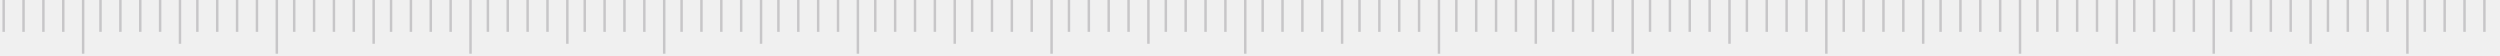
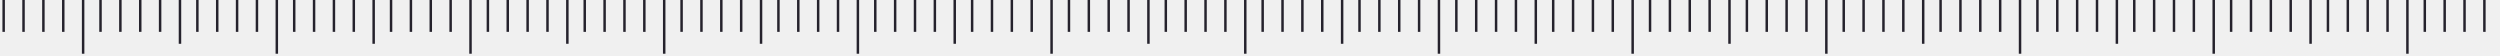
<svg xmlns="http://www.w3.org/2000/svg" id="eVAklsM5aKI1" viewBox="0 0 1256 28" shape-rendering="geometricPrecision" text-rendering="geometricPrecision">
  <g transform="matrix(1.247567 0 0 1-154.7294 0)" clip-path="url(#eVAklsM5aKI165)">
    <g>
-       <line x1="0.5" y1="0" x2="0.5" y2="27" fill="none" stroke="#25222c" stroke-opacity="0.2" />
-       <line x1="8.5" y1="0" x2="8.5" y2="16" fill="none" stroke="#25222c" stroke-opacity="0.2" />
-       <line x1="16.5" y1="0" x2="16.5" y2="16" fill="none" stroke="#25222c" stroke-opacity="0.2" />
-       <line x1="24.5" y1="0" x2="24.5" y2="16" fill="none" stroke="#25222c" stroke-opacity="0.2" />
-       <line x1="32.5" y1="0" x2="32.5" y2="16" fill="none" stroke="#25222c" stroke-opacity="0.2" />
-       <line x1="40.5" y1="0" x2="40.5" y2="22" fill="none" stroke="#25222c" stroke-opacity="0.2" />
-       <line x1="0" y1="-0.5" x2="27" y2="-0.5" transform="matrix(0 1 1 0 80 0)" fill="none" stroke="#25222c" stroke-opacity="0.2" />
-       <line x1="0" y1="-0.5" x2="16" y2="-0.5" transform="matrix(0 1 1 0 72 0)" fill="none" stroke="#25222c" stroke-opacity="0.2" />
-       <line x1="0" y1="-0.5" x2="16" y2="-0.5" transform="matrix(0 1 1 0 64 0)" fill="none" stroke="#25222c" stroke-opacity="0.2" />
-       <line x1="0" y1="-0.5" x2="16" y2="-0.5" transform="matrix(0 1 1 0 56 0)" fill="none" stroke="#25222c" stroke-opacity="0.2" />
-       <line x1="0" y1="-0.5" x2="16" y2="-0.5" transform="matrix(0 1 1 0 48 0)" fill="none" stroke="#25222c" stroke-opacity="0.2" />
-       <line x1="86.5" y1="0" x2="86.5" y2="16" fill="none" stroke="#25222c" stroke-opacity="0.2" />
-       <line x1="94.5" y1="0" x2="94.5" y2="16" fill="none" stroke="#25222c" stroke-opacity="0.2" />
-       <line x1="102.5" y1="0" x2="102.5" y2="16" fill="none" stroke="#25222c" stroke-opacity="0.2" />
-       <line x1="110.5" y1="0" x2="110.5" y2="16" fill="none" stroke="#25222c" stroke-opacity="0.2" />
-       <line x1="118.5" y1="0" x2="118.5" y2="22" fill="none" stroke="#25222c" stroke-opacity="0.2" />
-       <line x1="0" y1="-0.5" x2="27" y2="-0.5" transform="matrix(0 1 1 0 158 0)" fill="none" stroke="#25222c" stroke-opacity="0.2" />
-       <line x1="0" y1="-0.5" x2="16" y2="-0.5" transform="matrix(0 1 1 0 150 0)" fill="none" stroke="#25222c" stroke-opacity="0.2" />
-       <line x1="0" y1="-0.5" x2="16" y2="-0.5" transform="matrix(0 1 1 0 142 0)" fill="none" stroke="#25222c" stroke-opacity="0.2" />
-       <line x1="0" y1="-0.5" x2="16" y2="-0.5" transform="matrix(0 1 1 0 134 0)" fill="none" stroke="#25222c" stroke-opacity="0.2" />
-       <line x1="0" y1="-0.5" x2="16" y2="-0.5" transform="matrix(0 1 1 0 126 0)" fill="none" stroke="#25222c" stroke-opacity="0.2" />
-       <line x1="164.5" y1="0" x2="164.5" y2="16" fill="none" stroke="#25222c" stroke-opacity="0.2" />
-       <line x1="172.5" y1="0" x2="172.5" y2="16" fill="none" stroke="#25222c" stroke-opacity="0.2" />
-       <line x1="180.5" y1="0" x2="180.5" y2="16" fill="none" stroke="#25222c" stroke-opacity="0.2" />
-       <line x1="188.5" y1="0" x2="188.5" y2="16" fill="none" stroke="#25222c" stroke-opacity="0.2" />
-       <line x1="196.5" y1="0" x2="196.5" y2="22" fill="none" stroke="#25222c" stroke-opacity="0.2" />
-       <line x1="0" y1="-0.5" x2="27" y2="-0.5" transform="matrix(0 1 1 0 236 0)" fill="none" stroke="#25222c" stroke-opacity="0.2" />
-       <line x1="0" y1="-0.5" x2="16" y2="-0.5" transform="matrix(0 1 1 0 228 0)" fill="none" stroke="#25222c" stroke-opacity="0.2" />
-       <line x1="0" y1="-0.5" x2="16" y2="-0.5" transform="matrix(0 1 1 0 220 0)" fill="none" stroke="#25222c" stroke-opacity="0.2" />
-       <line x1="0" y1="-0.5" x2="16" y2="-0.5" transform="matrix(0 1 1 0 212 0)" fill="none" stroke="#25222c" stroke-opacity="0.2" />
-       <line x1="0" y1="-0.5" x2="16" y2="-0.5" transform="matrix(0 1 1 0 204 0)" fill="none" stroke="#25222c" stroke-opacity="0.2" />
-       <line x1="242.5" y1="0" x2="242.5" y2="16" fill="none" stroke="#25222c" stroke-opacity="0.2" />
-       <line x1="250.5" y1="0" x2="250.5" y2="16" fill="none" stroke="#25222c" stroke-opacity="0.2" />
-       <line x1="258.5" y1="0" x2="258.5" y2="16" fill="none" stroke="#25222c" stroke-opacity="0.2" />
-       <line x1="266.5" y1="0" x2="266.5" y2="16" fill="none" stroke="#25222c" stroke-opacity="0.2" />
-       <line x1="274.5" y1="0" x2="274.5" y2="22" fill="none" stroke="#25222c" stroke-opacity="0.2" />
-       <line x1="0" y1="-0.5" x2="27" y2="-0.5" transform="matrix(0 1 1 0 314 0)" fill="none" stroke="#25222c" stroke-opacity="0.2" />
-       <line x1="0" y1="-0.5" x2="16" y2="-0.5" transform="matrix(0 1 1 0 306 0)" fill="none" stroke="#25222c" stroke-opacity="0.2" />
-       <line x1="0" y1="-0.5" x2="16" y2="-0.5" transform="matrix(0 1 1 0 298 0)" fill="none" stroke="#25222c" stroke-opacity="0.2" />
-       <line x1="0" y1="-0.5" x2="16" y2="-0.5" transform="matrix(0 1 1 0 290 0)" fill="none" stroke="#25222c" stroke-opacity="0.2" />
-       <line x1="0" y1="-0.5" x2="16" y2="-0.5" transform="matrix(0 1 1 0 282 0)" fill="none" stroke="#25222c" stroke-opacity="0.2" />
-       <line x1="320.5" y1="0" x2="320.5" y2="16" fill="none" stroke="#25222c" stroke-opacity="0.2" />
-       <line x1="328.5" y1="0" x2="328.5" y2="16" fill="none" stroke="#25222c" stroke-opacity="0.2" />
-       <line x1="336.5" y1="0" x2="336.5" y2="16" fill="none" stroke="#25222c" stroke-opacity="0.2" />
-       <line x1="344.5" y1="0" x2="344.5" y2="16" fill="none" stroke="#25222c" stroke-opacity="0.2" />
-       <line x1="352.5" y1="0" x2="352.5" y2="22" fill="none" stroke="#25222c" stroke-opacity="0.2" />
-       <line x1="0" y1="-0.5" x2="27" y2="-0.5" transform="matrix(0 1 1 0 392 0)" fill="none" stroke="#25222c" stroke-opacity="0.2" />
-       <line x1="0" y1="-0.5" x2="16" y2="-0.5" transform="matrix(0 1 1 0 384 0)" fill="none" stroke="#25222c" stroke-opacity="0.2" />
-       <line x1="0" y1="-0.5" x2="16" y2="-0.5" transform="matrix(0 1 1 0 376 0)" fill="none" stroke="#25222c" stroke-opacity="0.2" />
-       <line x1="0" y1="-0.5" x2="16" y2="-0.5" transform="matrix(0 1 1 0 368 0)" fill="none" stroke="#25222c" stroke-opacity="0.2" />
-       <line x1="0" y1="-0.5" x2="16" y2="-0.5" transform="matrix(0 1 1 0 360 0)" fill="none" stroke="#25222c" stroke-opacity="0.2" />
-       <line x1="398.5" y1="0" x2="398.5" y2="16" fill="none" stroke="#25222c" stroke-opacity="0.2" />
-       <line x1="406.5" y1="0" x2="406.5" y2="16" fill="none" stroke="#25222c" stroke-opacity="0.2" />
-       <line x1="414.5" y1="0" x2="414.5" y2="16" fill="none" stroke="#25222c" stroke-opacity="0.2" />
-       <line x1="422.5" y1="0" x2="422.5" y2="16" fill="none" stroke="#25222c" stroke-opacity="0.2" />
-       <line x1="430.5" y1="0" x2="430.5" y2="22" fill="none" stroke="#25222c" stroke-opacity="0.2" />
-       <line x1="0" y1="-0.5" x2="27" y2="-0.5" transform="matrix(0 1 1 0 470 0)" fill="none" stroke="#25222c" stroke-opacity="0.2" />
-       <line x1="0" y1="-0.5" x2="16" y2="-0.5" transform="matrix(0 1 1 0 462 0)" fill="none" stroke="#25222c" stroke-opacity="0.2" />
-       <line x1="0" y1="-0.5" x2="16" y2="-0.5" transform="matrix(0 1 1 0 454 0)" fill="none" stroke="#25222c" stroke-opacity="0.2" />
-       <line x1="0" y1="-0.5" x2="16" y2="-0.5" transform="matrix(0 1 1 0 446 0)" fill="none" stroke="#25222c" stroke-opacity="0.2" />
-       <line x1="0" y1="-0.5" x2="16" y2="-0.5" transform="matrix(0 1 1 0 438 0)" fill="none" stroke="#25222c" stroke-opacity="0.2" />
-       <line x1="476.5" y1="0" x2="476.5" y2="16" fill="none" stroke="#25222c" stroke-opacity="0.2" />
-       <line x1="484.5" y1="0" x2="484.5" y2="16" fill="none" stroke="#25222c" stroke-opacity="0.2" />
-       <line x1="492.5" y1="0" x2="492.5" y2="16" fill="none" stroke="#25222c" stroke-opacity="0.2" />
-       <line x1="500.5" y1="0" x2="500.5" y2="16" fill="none" stroke="#25222c" stroke-opacity="0.2" />
-       <line x1="508.5" y1="0" x2="508.5" y2="22" fill="none" stroke="#25222c" stroke-opacity="0.2" />
-       <line x1="0" y1="-0.5" x2="27" y2="-0.5" transform="matrix(0 1 1 0 548 0)" fill="none" stroke="#25222c" stroke-opacity="0.2" />
-       <line x1="0" y1="-0.5" x2="16" y2="-0.5" transform="matrix(0 1 1 0 540 0)" fill="none" stroke="#25222c" stroke-opacity="0.2" />
-       <line x1="0" y1="-0.5" x2="16" y2="-0.5" transform="matrix(0 1 1 0 532 0)" fill="none" stroke="#25222c" stroke-opacity="0.2" />
-       <line x1="0" y1="-0.5" x2="16" y2="-0.5" transform="matrix(0 1 1 0 524 0)" fill="none" stroke="#25222c" stroke-opacity="0.2" />
-       <line x1="0" y1="-0.5" x2="16" y2="-0.5" transform="matrix(0 1 1 0 516 0)" fill="none" stroke="#25222c" stroke-opacity="0.2" />
-       <line x1="554.5" y1="0" x2="554.5" y2="16" fill="none" stroke="#25222c" stroke-opacity="0.2" />
-       <line x1="562.5" y1="0" x2="562.5" y2="16" fill="none" stroke="#25222c" stroke-opacity="0.2" />
-       <line x1="570.5" y1="0" x2="570.5" y2="16" fill="none" stroke="#25222c" stroke-opacity="0.2" />
-       <line x1="578.5" y1="0" x2="578.5" y2="16" fill="none" stroke="#25222c" stroke-opacity="0.2" />
-       <line x1="586.5" y1="0" x2="586.5" y2="22" fill="none" stroke="#25222c" stroke-opacity="0.2" />
-       <line x1="0" y1="-0.5" x2="27" y2="-0.5" transform="matrix(0 1 1 0 626 0)" fill="none" stroke="#25222c" stroke-opacity="0.2" />
-       <line x1="0" y1="-0.5" x2="16" y2="-0.5" transform="matrix(0 1 1 0 618 0)" fill="none" stroke="#25222c" stroke-opacity="0.2" />
-       <line x1="0" y1="-0.5" x2="16" y2="-0.5" transform="matrix(0 1 1 0 610 0)" fill="none" stroke="#25222c" stroke-opacity="0.2" />
-       <line x1="0" y1="-0.5" x2="16" y2="-0.5" transform="matrix(0 1 1 0 602 0)" fill="none" stroke="#25222c" stroke-opacity="0.2" />
-       <line x1="0" y1="-0.5" x2="16" y2="-0.5" transform="matrix(0 1 1 0 594 0)" fill="none" stroke="#25222c" stroke-opacity="0.2" />
-       <line x1="632.5" y1="0" x2="632.5" y2="16" fill="none" stroke="#25222c" stroke-opacity="0.2" />
-       <line x1="640.5" y1="0" x2="640.5" y2="16" fill="none" stroke="#25222c" stroke-opacity="0.2" />
-       <line x1="648.5" y1="0" x2="648.5" y2="16" fill="none" stroke="#25222c" stroke-opacity="0.2" />
-       <line x1="656.5" y1="0" x2="656.5" y2="16" fill="none" stroke="#25222c" stroke-opacity="0.2" />
-       <line x1="664.5" y1="0" x2="664.5" y2="22" fill="none" stroke="#25222c" stroke-opacity="0.2" />
-       <line x1="0" y1="-0.5" x2="27" y2="-0.5" transform="matrix(0 1 1 0 704 0)" fill="none" stroke="#25222c" stroke-opacity="0.2" />
-       <line x1="0" y1="-0.5" x2="16" y2="-0.5" transform="matrix(0 1 1 0 696 0)" fill="none" stroke="#25222c" stroke-opacity="0.2" />
-       <line x1="0" y1="-0.5" x2="16" y2="-0.5" transform="matrix(0 1 1 0 688 0)" fill="none" stroke="#25222c" stroke-opacity="0.2" />
-       <line x1="0" y1="-0.5" x2="16" y2="-0.5" transform="matrix(0 1 1 0 680 0)" fill="none" stroke="#25222c" stroke-opacity="0.2" />
-       <line x1="0" y1="-0.5" x2="16" y2="-0.5" transform="matrix(0 1 1 0 672 0)" fill="none" stroke="#25222c" stroke-opacity="0.2" />
-       <line x1="710.5" y1="0" x2="710.5" y2="16" fill="none" stroke="#25222c" stroke-opacity="0.2" />
-       <line x1="718.5" y1="0" x2="718.5" y2="16" fill="none" stroke="#25222c" stroke-opacity="0.2" />
-       <line x1="726.5" y1="0" x2="726.5" y2="16" fill="none" stroke="#25222c" stroke-opacity="0.2" />
-       <line x1="734.5" y1="0" x2="734.5" y2="16" fill="none" stroke="#25222c" stroke-opacity="0.2" />
-       <line x1="742.5" y1="0" x2="742.5" y2="22" fill="none" stroke="#25222c" stroke-opacity="0.2" />
-       <line x1="0" y1="-0.5" x2="27" y2="-0.5" transform="matrix(0 1 1 0 782 0)" fill="none" stroke="#25222c" stroke-opacity="0.2" />
-       <line x1="0" y1="-0.5" x2="16" y2="-0.5" transform="matrix(0 1 1 0 774 0)" fill="none" stroke="#25222c" stroke-opacity="0.2" />
-       <line x1="0" y1="-0.5" x2="16" y2="-0.5" transform="matrix(0 1 1 0 766 0)" fill="none" stroke="#25222c" stroke-opacity="0.2" />
-       <line x1="0" y1="-0.5" x2="16" y2="-0.5" transform="matrix(0 1 1 0 758 0)" fill="none" stroke="#25222c" stroke-opacity="0.2" />
-       <line x1="0" y1="-0.5" x2="16" y2="-0.5" transform="matrix(0 1 1 0 750 0)" fill="none" stroke="#25222c" stroke-opacity="0.2" />
-       <line x1="788.5" y1="0" x2="788.5" y2="16" fill="none" stroke="#25222c" stroke-opacity="0.2" />
-       <line x1="796.5" y1="0" x2="796.5" y2="16" fill="none" stroke="#25222c" stroke-opacity="0.2" />
-       <line x1="804.5" y1="0" x2="804.5" y2="16" fill="none" stroke="#25222c" stroke-opacity="0.2" />
-       <line x1="812.5" y1="0" x2="812.5" y2="16" fill="none" stroke="#25222c" stroke-opacity="0.2" />
-       <line x1="820.5" y1="0" x2="820.5" y2="22" fill="none" stroke="#25222c" stroke-opacity="0.2" />
-       <line x1="0" y1="-0.5" x2="27" y2="-0.5" transform="matrix(0 1 1 0 860 0)" fill="none" stroke="#25222c" stroke-opacity="0.2" />
-       <line x1="0" y1="-0.5" x2="16" y2="-0.5" transform="matrix(0 1 1 0 852 0)" fill="none" stroke="#25222c" stroke-opacity="0.2" />
-       <line x1="0" y1="-0.5" x2="16" y2="-0.5" transform="matrix(0 1 1 0 844 0)" fill="none" stroke="#25222c" stroke-opacity="0.2" />
-       <line x1="0" y1="-0.5" x2="16" y2="-0.5" transform="matrix(0 1 1 0 836 0)" fill="none" stroke="#25222c" stroke-opacity="0.2" />
-       <line x1="0" y1="-0.5" x2="16" y2="-0.5" transform="matrix(0 1 1 0 828 0)" fill="none" stroke="#25222c" stroke-opacity="0.2" />
-       <line x1="866.5" y1="0" x2="866.5" y2="16" fill="none" stroke="#25222c" stroke-opacity="0.2" />
-       <line x1="874.5" y1="0" x2="874.5" y2="16" fill="none" stroke="#25222c" stroke-opacity="0.2" />
-       <line x1="882.5" y1="0" x2="882.5" y2="16" fill="none" stroke="#25222c" stroke-opacity="0.2" />
-       <line x1="890.5" y1="0" x2="890.5" y2="16" fill="none" stroke="#25222c" stroke-opacity="0.2" />
-       <line x1="898.5" y1="0" x2="898.5" y2="22" fill="none" stroke="#25222c" stroke-opacity="0.2" />
-       <line x1="0" y1="-0.5" x2="27" y2="-0.5" transform="matrix(0 1 1 0 938 0)" fill="none" stroke="#25222c" stroke-opacity="0.2" />
-       <line x1="0" y1="-0.5" x2="16" y2="-0.5" transform="matrix(0 1 1 0 930 0)" fill="none" stroke="#25222c" stroke-opacity="0.2" />
-       <line x1="0" y1="-0.5" x2="16" y2="-0.5" transform="matrix(0 1 1 0 922 0)" fill="none" stroke="#25222c" stroke-opacity="0.2" />
-       <line x1="0" y1="-0.5" x2="16" y2="-0.5" transform="matrix(0 1 1 0 914 0)" fill="none" stroke="#25222c" stroke-opacity="0.2" />
-       <line x1="0" y1="-0.5" x2="16" y2="-0.5" transform="matrix(0 1 1 0 906 0)" fill="none" stroke="#25222c" stroke-opacity="0.2" />
-       <line x1="944.5" y1="0" x2="944.5" y2="16" fill="none" stroke="#25222c" stroke-opacity="0.2" />
-       <line x1="952.5" y1="0" x2="952.5" y2="16" fill="none" stroke="#25222c" stroke-opacity="0.2" />
-       <line x1="960.5" y1="0" x2="960.5" y2="16" fill="none" stroke="#25222c" stroke-opacity="0.2" />
-       <line x1="968.5" y1="0" x2="968.5" y2="16" fill="none" stroke="#25222c" stroke-opacity="0.2" />
-       <line x1="976.5" y1="0" x2="976.5" y2="22" fill="none" stroke="#25222c" stroke-opacity="0.2" />
-       <line x1="0" y1="-0.5" x2="27" y2="-0.5" transform="matrix(0 1 1 0 1016 0)" fill="none" stroke="#25222c" stroke-opacity="0.2" />
-       <line x1="0" y1="-0.5" x2="16" y2="-0.5" transform="matrix(0 1 1 0 1008 0)" fill="none" stroke="#25222c" stroke-opacity="0.2" />
-       <line x1="0" y1="-0.5" x2="16" y2="-0.5" transform="matrix(0 1 1 0 1000 0)" fill="none" stroke="#25222c" stroke-opacity="0.2" />
-       <line x1="0" y1="-0.5" x2="16" y2="-0.5" transform="matrix(0 1 1 0 992 0)" fill="none" stroke="#25222c" stroke-opacity="0.2" />
-       <line x1="0" y1="-0.5" x2="16" y2="-0.5" transform="matrix(0 1 1 0 984 0)" fill="none" stroke="#25222c" stroke-opacity="0.2" />
-       <line x1="1022.5" y1="0" x2="1022.5" y2="16" fill="none" stroke="#25222c" stroke-opacity="0.2" />
-       <line x1="1030.5" y1="0" x2="1030.5" y2="16" fill="none" stroke="#25222c" stroke-opacity="0.2" />
-       <line x1="1038.5" y1="0" x2="1038.5" y2="16" fill="none" stroke="#25222c" stroke-opacity="0.2" />
-       <line x1="1046.5" y1="0" x2="1046.5" y2="16" fill="none" stroke="#25222c" stroke-opacity="0.2" />
-       <line x1="1054.5" y1="0" x2="1054.5" y2="22" fill="none" stroke="#25222c" stroke-opacity="0.2" />
-       <line x1="0" y1="-0.5" x2="27" y2="-0.5" transform="matrix(0 1 1 0 1094 0)" fill="none" stroke="#25222c" stroke-opacity="0.2" />
-       <line x1="0" y1="-0.5" x2="16" y2="-0.5" transform="matrix(0 1 1 0 1086 0)" fill="none" stroke="#25222c" stroke-opacity="0.2" />
-       <line x1="0" y1="-0.5" x2="16" y2="-0.5" transform="matrix(0 1 1 0 1078 0)" fill="none" stroke="#25222c" stroke-opacity="0.2" />
-       <line x1="0" y1="-0.5" x2="16" y2="-0.5" transform="matrix(0 1 1 0 1070 0)" fill="none" stroke="#25222c" stroke-opacity="0.2" />
-       <line x1="0" y1="-0.5" x2="16" y2="-0.5" transform="matrix(0 1 1 0 1062 0)" fill="none" stroke="#25222c" stroke-opacity="0.2" />
-       <line x1="1100.5" y1="0" x2="1100.5" y2="16" fill="none" stroke="#25222c" stroke-opacity="0.2" />
-       <line x1="1108.5" y1="0" x2="1108.5" y2="16" fill="none" stroke="#25222c" stroke-opacity="0.2" />
-       <line x1="1116.5" y1="0" x2="1116.5" y2="16" fill="none" stroke="#25222c" stroke-opacity="0.2" />
-       <line x1="1124.5" y1="0" x2="1124.5" y2="16" fill="none" stroke="#25222c" stroke-opacity="0.2" />
-       <line x1="1132.5" y1="0" x2="1132.5" y2="22" fill="none" stroke="#25222c" stroke-opacity="0.2" />
-       <line x1="0" y1="-0.5" x2="27" y2="-0.5" transform="matrix(0 1 1 0 1172 0)" fill="none" stroke="#25222c" stroke-opacity="0.2" />
-       <line x1="0" y1="-0.5" x2="16" y2="-0.5" transform="matrix(0 1 1 0 1164 0)" fill="none" stroke="#25222c" stroke-opacity="0.2" />
-       <line x1="0" y1="-0.5" x2="16" y2="-0.5" transform="matrix(0 1 1 0 1156 0)" fill="none" stroke="#25222c" stroke-opacity="0.2" />
-       <line x1="0" y1="-0.5" x2="16" y2="-0.5" transform="matrix(0 1 1 0 1148 0)" fill="none" stroke="#25222c" stroke-opacity="0.2" />
-       <line x1="0" y1="-0.5" x2="16" y2="-0.5" transform="matrix(0 1 1 0 1140 0)" fill="none" stroke="#25222c" stroke-opacity="0.2" />
-       <line x1="1178.5" y1="0" x2="1178.5" y2="16" fill="none" stroke="#25222c" stroke-opacity="0.2" />
-       <line x1="1186.5" y1="0" x2="1186.5" y2="16" fill="none" stroke="#25222c" stroke-opacity="0.2" />
-       <line x1="1194.5" y1="0" x2="1194.5" y2="16" fill="none" stroke="#25222c" stroke-opacity="0.2" />
-       <line x1="1202.5" y1="0" x2="1202.5" y2="16" fill="none" stroke="#25222c" stroke-opacity="0.2" />
-       <line x1="1210.5" y1="0" x2="1210.5" y2="22" fill="none" stroke="#25222c" stroke-opacity="0.2" />
-       <line x1="0" y1="-0.5" x2="27" y2="-0.5" transform="matrix(0 1 1 0 1250 0)" fill="none" stroke="#25222c" stroke-opacity="0.2" />
-       <line x1="0" y1="-0.5" x2="16" y2="-0.5" transform="matrix(0 1 1 0 1242 0)" fill="none" stroke="#25222c" stroke-opacity="0.2" />
-       <line x1="0" y1="-0.5" x2="16" y2="-0.5" transform="matrix(0 1 1 0 1234 0)" fill="none" stroke="#25222c" stroke-opacity="0.2" />
-       <line x1="0" y1="-0.5" x2="16" y2="-0.5" transform="matrix(0 1 1 0 1226 0)" fill="none" stroke="#25222c" stroke-opacity="0.2" />
-       <line x1="0" y1="-0.5" x2="16" y2="-0.5" transform="matrix(0 1 1 0 1218 0)" fill="none" stroke="#25222c" stroke-opacity="0.2" />
+       <line x1="0.5" y1="0" x2="0.5" y2="27" fill="none" stroke="#25222c" strokeOpacity="0.2" />
+       <line x1="8.5" y1="0" x2="8.5" y2="16" fill="none" stroke="#25222c" strokeOpacity="0.2" />
+       <line x1="16.5" y1="0" x2="16.5" y2="16" fill="none" stroke="#25222c" strokeOpacity="0.2" />
+       <line x1="24.5" y1="0" x2="24.5" y2="16" fill="none" stroke="#25222c" strokeOpacity="0.2" />
+       <line x1="32.5" y1="0" x2="32.5" y2="16" fill="none" stroke="#25222c" strokeOpacity="0.2" />
+       <line x1="40.5" y1="0" x2="40.5" y2="22" fill="none" stroke="#25222c" strokeOpacity="0.2" />
+       <line x1="0" y1="-0.5" x2="27" y2="-0.5" transform="matrix(0 1 1 0 80 0)" fill="none" stroke="#25222c" strokeOpacity="0.2" />
+       <line x1="0" y1="-0.5" x2="16" y2="-0.5" transform="matrix(0 1 1 0 72 0)" fill="none" stroke="#25222c" strokeOpacity="0.2" />
+       <line x1="0" y1="-0.5" x2="16" y2="-0.5" transform="matrix(0 1 1 0 64 0)" fill="none" stroke="#25222c" strokeOpacity="0.2" />
+       <line x1="0" y1="-0.5" x2="16" y2="-0.5" transform="matrix(0 1 1 0 56 0)" fill="none" stroke="#25222c" strokeOpacity="0.2" />
+       <line x1="0" y1="-0.5" x2="16" y2="-0.5" transform="matrix(0 1 1 0 48 0)" fill="none" stroke="#25222c" strokeOpacity="0.2" />
+       <line x1="86.5" y1="0" x2="86.5" y2="16" fill="none" stroke="#25222c" strokeOpacity="0.2" />
+       <line x1="94.5" y1="0" x2="94.5" y2="16" fill="none" stroke="#25222c" strokeOpacity="0.2" />
+       <line x1="102.5" y1="0" x2="102.5" y2="16" fill="none" stroke="#25222c" strokeOpacity="0.2" />
+       <line x1="110.5" y1="0" x2="110.5" y2="16" fill="none" stroke="#25222c" strokeOpacity="0.2" />
+       <line x1="118.5" y1="0" x2="118.5" y2="22" fill="none" stroke="#25222c" strokeOpacity="0.2" />
+       <line x1="0" y1="-0.5" x2="27" y2="-0.5" transform="matrix(0 1 1 0 158 0)" fill="none" stroke="#25222c" strokeOpacity="0.2" />
+       <line x1="0" y1="-0.5" x2="16" y2="-0.5" transform="matrix(0 1 1 0 150 0)" fill="none" stroke="#25222c" strokeOpacity="0.2" />
+       <line x1="0" y1="-0.5" x2="16" y2="-0.5" transform="matrix(0 1 1 0 142 0)" fill="none" stroke="#25222c" strokeOpacity="0.2" />
+       <line x1="0" y1="-0.5" x2="16" y2="-0.5" transform="matrix(0 1 1 0 134 0)" fill="none" stroke="#25222c" strokeOpacity="0.2" />
+       <line x1="0" y1="-0.5" x2="16" y2="-0.5" transform="matrix(0 1 1 0 126 0)" fill="none" stroke="#25222c" strokeOpacity="0.2" />
+       <line x1="164.5" y1="0" x2="164.5" y2="16" fill="none" stroke="#25222c" strokeOpacity="0.2" />
+       <line x1="172.5" y1="0" x2="172.5" y2="16" fill="none" stroke="#25222c" strokeOpacity="0.2" />
+       <line x1="180.5" y1="0" x2="180.5" y2="16" fill="none" stroke="#25222c" strokeOpacity="0.2" />
+       <line x1="188.5" y1="0" x2="188.5" y2="16" fill="none" stroke="#25222c" strokeOpacity="0.2" />
+       <line x1="196.5" y1="0" x2="196.5" y2="22" fill="none" stroke="#25222c" strokeOpacity="0.2" />
+       <line x1="0" y1="-0.5" x2="27" y2="-0.5" transform="matrix(0 1 1 0 236 0)" fill="none" stroke="#25222c" strokeOpacity="0.2" />
+       <line x1="0" y1="-0.5" x2="16" y2="-0.5" transform="matrix(0 1 1 0 228 0)" fill="none" stroke="#25222c" strokeOpacity="0.2" />
+       <line x1="0" y1="-0.5" x2="16" y2="-0.5" transform="matrix(0 1 1 0 220 0)" fill="none" stroke="#25222c" strokeOpacity="0.2" />
+       <line x1="0" y1="-0.5" x2="16" y2="-0.5" transform="matrix(0 1 1 0 212 0)" fill="none" stroke="#25222c" strokeOpacity="0.2" />
+       <line x1="0" y1="-0.5" x2="16" y2="-0.5" transform="matrix(0 1 1 0 204 0)" fill="none" stroke="#25222c" strokeOpacity="0.2" />
+       <line x1="242.5" y1="0" x2="242.5" y2="16" fill="none" stroke="#25222c" strokeOpacity="0.2" />
+       <line x1="250.5" y1="0" x2="250.5" y2="16" fill="none" stroke="#25222c" strokeOpacity="0.2" />
+       <line x1="258.5" y1="0" x2="258.5" y2="16" fill="none" stroke="#25222c" strokeOpacity="0.2" />
+       <line x1="266.5" y1="0" x2="266.5" y2="16" fill="none" stroke="#25222c" strokeOpacity="0.2" />
+       <line x1="274.5" y1="0" x2="274.5" y2="22" fill="none" stroke="#25222c" strokeOpacity="0.2" />
+       <line x1="0" y1="-0.5" x2="27" y2="-0.5" transform="matrix(0 1 1 0 314 0)" fill="none" stroke="#25222c" strokeOpacity="0.2" />
+       <line x1="0" y1="-0.5" x2="16" y2="-0.5" transform="matrix(0 1 1 0 306 0)" fill="none" stroke="#25222c" strokeOpacity="0.2" />
+       <line x1="0" y1="-0.5" x2="16" y2="-0.5" transform="matrix(0 1 1 0 298 0)" fill="none" stroke="#25222c" strokeOpacity="0.2" />
+       <line x1="0" y1="-0.5" x2="16" y2="-0.5" transform="matrix(0 1 1 0 290 0)" fill="none" stroke="#25222c" strokeOpacity="0.2" />
+       <line x1="0" y1="-0.5" x2="16" y2="-0.5" transform="matrix(0 1 1 0 282 0)" fill="none" stroke="#25222c" strokeOpacity="0.2" />
+       <line x1="320.5" y1="0" x2="320.5" y2="16" fill="none" stroke="#25222c" strokeOpacity="0.2" />
+       <line x1="328.5" y1="0" x2="328.5" y2="16" fill="none" stroke="#25222c" strokeOpacity="0.2" />
+       <line x1="336.5" y1="0" x2="336.5" y2="16" fill="none" stroke="#25222c" strokeOpacity="0.2" />
+       <line x1="344.5" y1="0" x2="344.5" y2="16" fill="none" stroke="#25222c" strokeOpacity="0.2" />
+       <line x1="352.5" y1="0" x2="352.5" y2="22" fill="none" stroke="#25222c" strokeOpacity="0.2" />
+       <line x1="0" y1="-0.5" x2="27" y2="-0.5" transform="matrix(0 1 1 0 392 0)" fill="none" stroke="#25222c" strokeOpacity="0.2" />
+       <line x1="0" y1="-0.5" x2="16" y2="-0.5" transform="matrix(0 1 1 0 384 0)" fill="none" stroke="#25222c" strokeOpacity="0.2" />
+       <line x1="0" y1="-0.5" x2="16" y2="-0.5" transform="matrix(0 1 1 0 376 0)" fill="none" stroke="#25222c" strokeOpacity="0.2" />
+       <line x1="0" y1="-0.5" x2="16" y2="-0.5" transform="matrix(0 1 1 0 368 0)" fill="none" stroke="#25222c" strokeOpacity="0.2" />
+       <line x1="0" y1="-0.5" x2="16" y2="-0.5" transform="matrix(0 1 1 0 360 0)" fill="none" stroke="#25222c" strokeOpacity="0.2" />
+       <line x1="398.5" y1="0" x2="398.5" y2="16" fill="none" stroke="#25222c" strokeOpacity="0.2" />
+       <line x1="406.5" y1="0" x2="406.5" y2="16" fill="none" stroke="#25222c" strokeOpacity="0.2" />
+       <line x1="414.5" y1="0" x2="414.5" y2="16" fill="none" stroke="#25222c" strokeOpacity="0.2" />
+       <line x1="422.5" y1="0" x2="422.5" y2="16" fill="none" stroke="#25222c" strokeOpacity="0.2" />
+       <line x1="430.5" y1="0" x2="430.5" y2="22" fill="none" stroke="#25222c" strokeOpacity="0.2" />
+       <line x1="0" y1="-0.5" x2="27" y2="-0.5" transform="matrix(0 1 1 0 470 0)" fill="none" stroke="#25222c" strokeOpacity="0.2" />
+       <line x1="0" y1="-0.5" x2="16" y2="-0.5" transform="matrix(0 1 1 0 462 0)" fill="none" stroke="#25222c" strokeOpacity="0.2" />
+       <line x1="0" y1="-0.5" x2="16" y2="-0.5" transform="matrix(0 1 1 0 454 0)" fill="none" stroke="#25222c" strokeOpacity="0.2" />
+       <line x1="0" y1="-0.5" x2="16" y2="-0.5" transform="matrix(0 1 1 0 446 0)" fill="none" stroke="#25222c" strokeOpacity="0.2" />
+       <line x1="0" y1="-0.5" x2="16" y2="-0.5" transform="matrix(0 1 1 0 438 0)" fill="none" stroke="#25222c" strokeOpacity="0.2" />
+       <line x1="476.5" y1="0" x2="476.5" y2="16" fill="none" stroke="#25222c" strokeOpacity="0.2" />
+       <line x1="484.5" y1="0" x2="484.5" y2="16" fill="none" stroke="#25222c" strokeOpacity="0.2" />
+       <line x1="492.5" y1="0" x2="492.5" y2="16" fill="none" stroke="#25222c" strokeOpacity="0.2" />
+       <line x1="500.5" y1="0" x2="500.5" y2="16" fill="none" stroke="#25222c" strokeOpacity="0.2" />
+       <line x1="508.5" y1="0" x2="508.5" y2="22" fill="none" stroke="#25222c" strokeOpacity="0.2" />
+       <line x1="0" y1="-0.5" x2="27" y2="-0.5" transform="matrix(0 1 1 0 548 0)" fill="none" stroke="#25222c" strokeOpacity="0.2" />
+       <line x1="0" y1="-0.5" x2="16" y2="-0.5" transform="matrix(0 1 1 0 540 0)" fill="none" stroke="#25222c" strokeOpacity="0.2" />
+       <line x1="0" y1="-0.5" x2="16" y2="-0.5" transform="matrix(0 1 1 0 532 0)" fill="none" stroke="#25222c" strokeOpacity="0.2" />
+       <line x1="0" y1="-0.5" x2="16" y2="-0.5" transform="matrix(0 1 1 0 524 0)" fill="none" stroke="#25222c" strokeOpacity="0.2" />
+       <line x1="0" y1="-0.5" x2="16" y2="-0.5" transform="matrix(0 1 1 0 516 0)" fill="none" stroke="#25222c" strokeOpacity="0.2" />
+       <line x1="554.5" y1="0" x2="554.5" y2="16" fill="none" stroke="#25222c" strokeOpacity="0.2" />
+       <line x1="562.5" y1="0" x2="562.5" y2="16" fill="none" stroke="#25222c" strokeOpacity="0.2" />
+       <line x1="570.5" y1="0" x2="570.5" y2="16" fill="none" stroke="#25222c" strokeOpacity="0.2" />
+       <line x1="578.5" y1="0" x2="578.5" y2="16" fill="none" stroke="#25222c" strokeOpacity="0.2" />
+       <line x1="586.5" y1="0" x2="586.5" y2="22" fill="none" stroke="#25222c" strokeOpacity="0.2" />
+       <line x1="0" y1="-0.5" x2="27" y2="-0.5" transform="matrix(0 1 1 0 626 0)" fill="none" stroke="#25222c" strokeOpacity="0.2" />
+       <line x1="0" y1="-0.5" x2="16" y2="-0.5" transform="matrix(0 1 1 0 618 0)" fill="none" stroke="#25222c" strokeOpacity="0.2" />
+       <line x1="0" y1="-0.5" x2="16" y2="-0.5" transform="matrix(0 1 1 0 610 0)" fill="none" stroke="#25222c" strokeOpacity="0.2" />
+       <line x1="0" y1="-0.5" x2="16" y2="-0.5" transform="matrix(0 1 1 0 602 0)" fill="none" stroke="#25222c" strokeOpacity="0.2" />
+       <line x1="0" y1="-0.5" x2="16" y2="-0.5" transform="matrix(0 1 1 0 594 0)" fill="none" stroke="#25222c" strokeOpacity="0.2" />
+       <line x1="632.5" y1="0" x2="632.5" y2="16" fill="none" stroke="#25222c" strokeOpacity="0.2" />
+       <line x1="640.5" y1="0" x2="640.5" y2="16" fill="none" stroke="#25222c" strokeOpacity="0.2" />
+       <line x1="648.5" y1="0" x2="648.5" y2="16" fill="none" stroke="#25222c" strokeOpacity="0.2" />
+       <line x1="656.5" y1="0" x2="656.5" y2="16" fill="none" stroke="#25222c" strokeOpacity="0.2" />
+       <line x1="664.5" y1="0" x2="664.5" y2="22" fill="none" stroke="#25222c" strokeOpacity="0.2" />
+       <line x1="0" y1="-0.5" x2="27" y2="-0.5" transform="matrix(0 1 1 0 704 0)" fill="none" stroke="#25222c" strokeOpacity="0.2" />
+       <line x1="0" y1="-0.5" x2="16" y2="-0.5" transform="matrix(0 1 1 0 696 0)" fill="none" stroke="#25222c" strokeOpacity="0.2" />
+       <line x1="0" y1="-0.5" x2="16" y2="-0.5" transform="matrix(0 1 1 0 688 0)" fill="none" stroke="#25222c" strokeOpacity="0.2" />
+       <line x1="0" y1="-0.5" x2="16" y2="-0.5" transform="matrix(0 1 1 0 680 0)" fill="none" stroke="#25222c" strokeOpacity="0.2" />
+       <line x1="0" y1="-0.5" x2="16" y2="-0.5" transform="matrix(0 1 1 0 672 0)" fill="none" stroke="#25222c" strokeOpacity="0.2" />
+       <line x1="710.5" y1="0" x2="710.5" y2="16" fill="none" stroke="#25222c" strokeOpacity="0.2" />
+       <line x1="718.5" y1="0" x2="718.5" y2="16" fill="none" stroke="#25222c" strokeOpacity="0.2" />
+       <line x1="726.5" y1="0" x2="726.5" y2="16" fill="none" stroke="#25222c" strokeOpacity="0.2" />
+       <line x1="734.5" y1="0" x2="734.5" y2="16" fill="none" stroke="#25222c" strokeOpacity="0.2" />
+       <line x1="742.5" y1="0" x2="742.5" y2="22" fill="none" stroke="#25222c" strokeOpacity="0.2" />
+       <line x1="0" y1="-0.5" x2="27" y2="-0.5" transform="matrix(0 1 1 0 782 0)" fill="none" stroke="#25222c" strokeOpacity="0.2" />
+       <line x1="0" y1="-0.5" x2="16" y2="-0.5" transform="matrix(0 1 1 0 774 0)" fill="none" stroke="#25222c" strokeOpacity="0.2" />
+       <line x1="0" y1="-0.5" x2="16" y2="-0.5" transform="matrix(0 1 1 0 766 0)" fill="none" stroke="#25222c" strokeOpacity="0.2" />
+       <line x1="0" y1="-0.5" x2="16" y2="-0.5" transform="matrix(0 1 1 0 758 0)" fill="none" stroke="#25222c" strokeOpacity="0.2" />
+       <line x1="0" y1="-0.5" x2="16" y2="-0.5" transform="matrix(0 1 1 0 750 0)" fill="none" stroke="#25222c" strokeOpacity="0.2" />
+       <line x1="788.5" y1="0" x2="788.5" y2="16" fill="none" stroke="#25222c" strokeOpacity="0.2" />
+       <line x1="796.5" y1="0" x2="796.5" y2="16" fill="none" stroke="#25222c" strokeOpacity="0.2" />
+       <line x1="804.5" y1="0" x2="804.5" y2="16" fill="none" stroke="#25222c" strokeOpacity="0.2" />
+       <line x1="812.5" y1="0" x2="812.5" y2="16" fill="none" stroke="#25222c" strokeOpacity="0.2" />
+       <line x1="820.5" y1="0" x2="820.5" y2="22" fill="none" stroke="#25222c" strokeOpacity="0.2" />
+       <line x1="0" y1="-0.5" x2="27" y2="-0.5" transform="matrix(0 1 1 0 860 0)" fill="none" stroke="#25222c" strokeOpacity="0.2" />
+       <line x1="0" y1="-0.5" x2="16" y2="-0.5" transform="matrix(0 1 1 0 852 0)" fill="none" stroke="#25222c" strokeOpacity="0.2" />
+       <line x1="0" y1="-0.5" x2="16" y2="-0.5" transform="matrix(0 1 1 0 844 0)" fill="none" stroke="#25222c" strokeOpacity="0.2" />
+       <line x1="0" y1="-0.5" x2="16" y2="-0.5" transform="matrix(0 1 1 0 836 0)" fill="none" stroke="#25222c" strokeOpacity="0.2" />
+       <line x1="0" y1="-0.5" x2="16" y2="-0.5" transform="matrix(0 1 1 0 828 0)" fill="none" stroke="#25222c" strokeOpacity="0.2" />
+       <line x1="866.5" y1="0" x2="866.5" y2="16" fill="none" stroke="#25222c" strokeOpacity="0.2" />
+       <line x1="874.5" y1="0" x2="874.5" y2="16" fill="none" stroke="#25222c" strokeOpacity="0.2" />
+       <line x1="882.5" y1="0" x2="882.5" y2="16" fill="none" stroke="#25222c" strokeOpacity="0.2" />
+       <line x1="890.5" y1="0" x2="890.5" y2="16" fill="none" stroke="#25222c" strokeOpacity="0.2" />
+       <line x1="898.5" y1="0" x2="898.5" y2="22" fill="none" stroke="#25222c" strokeOpacity="0.2" />
+       <line x1="0" y1="-0.5" x2="27" y2="-0.5" transform="matrix(0 1 1 0 938 0)" fill="none" stroke="#25222c" strokeOpacity="0.2" />
+       <line x1="0" y1="-0.5" x2="16" y2="-0.5" transform="matrix(0 1 1 0 930 0)" fill="none" stroke="#25222c" strokeOpacity="0.2" />
+       <line x1="0" y1="-0.5" x2="16" y2="-0.5" transform="matrix(0 1 1 0 922 0)" fill="none" stroke="#25222c" strokeOpacity="0.2" />
+       <line x1="0" y1="-0.5" x2="16" y2="-0.5" transform="matrix(0 1 1 0 914 0)" fill="none" stroke="#25222c" strokeOpacity="0.2" />
+       <line x1="0" y1="-0.5" x2="16" y2="-0.5" transform="matrix(0 1 1 0 906 0)" fill="none" stroke="#25222c" strokeOpacity="0.2" />
+       <line x1="944.5" y1="0" x2="944.5" y2="16" fill="none" stroke="#25222c" strokeOpacity="0.2" />
+       <line x1="952.5" y1="0" x2="952.5" y2="16" fill="none" stroke="#25222c" strokeOpacity="0.2" />
+       <line x1="960.5" y1="0" x2="960.5" y2="16" fill="none" stroke="#25222c" strokeOpacity="0.2" />
+       <line x1="968.5" y1="0" x2="968.5" y2="16" fill="none" stroke="#25222c" strokeOpacity="0.2" />
+       <line x1="976.5" y1="0" x2="976.5" y2="22" fill="none" stroke="#25222c" strokeOpacity="0.2" />
+       <line x1="0" y1="-0.5" x2="27" y2="-0.5" transform="matrix(0 1 1 0 1016 0)" fill="none" stroke="#25222c" strokeOpacity="0.2" />
+       <line x1="0" y1="-0.5" x2="16" y2="-0.5" transform="matrix(0 1 1 0 1008 0)" fill="none" stroke="#25222c" strokeOpacity="0.2" />
+       <line x1="0" y1="-0.5" x2="16" y2="-0.5" transform="matrix(0 1 1 0 1000 0)" fill="none" stroke="#25222c" strokeOpacity="0.2" />
+       <line x1="0" y1="-0.5" x2="16" y2="-0.5" transform="matrix(0 1 1 0 992 0)" fill="none" stroke="#25222c" strokeOpacity="0.2" />
+       <line x1="0" y1="-0.5" x2="16" y2="-0.5" transform="matrix(0 1 1 0 984 0)" fill="none" stroke="#25222c" strokeOpacity="0.2" />
+       <line x1="1022.5" y1="0" x2="1022.5" y2="16" fill="none" stroke="#25222c" strokeOpacity="0.2" />
+       <line x1="1030.5" y1="0" x2="1030.5" y2="16" fill="none" stroke="#25222c" strokeOpacity="0.2" />
+       <line x1="1038.5" y1="0" x2="1038.5" y2="16" fill="none" stroke="#25222c" strokeOpacity="0.2" />
+       <line x1="1046.5" y1="0" x2="1046.5" y2="16" fill="none" stroke="#25222c" strokeOpacity="0.2" />
+       <line x1="1054.5" y1="0" x2="1054.5" y2="22" fill="none" stroke="#25222c" strokeOpacity="0.2" />
+       <line x1="0" y1="-0.5" x2="27" y2="-0.5" transform="matrix(0 1 1 0 1094 0)" fill="none" stroke="#25222c" strokeOpacity="0.2" />
+       <line x1="0" y1="-0.5" x2="16" y2="-0.5" transform="matrix(0 1 1 0 1086 0)" fill="none" stroke="#25222c" strokeOpacity="0.2" />
+       <line x1="0" y1="-0.5" x2="16" y2="-0.5" transform="matrix(0 1 1 0 1078 0)" fill="none" stroke="#25222c" strokeOpacity="0.2" />
+       <line x1="0" y1="-0.5" x2="16" y2="-0.5" transform="matrix(0 1 1 0 1070 0)" fill="none" stroke="#25222c" strokeOpacity="0.2" />
+       <line x1="0" y1="-0.5" x2="16" y2="-0.5" transform="matrix(0 1 1 0 1062 0)" fill="none" stroke="#25222c" strokeOpacity="0.2" />
+       <line x1="1100.5" y1="0" x2="1100.5" y2="16" fill="none" stroke="#25222c" strokeOpacity="0.2" />
+       <line x1="1108.5" y1="0" x2="1108.5" y2="16" fill="none" stroke="#25222c" strokeOpacity="0.2" />
+       <line x1="1116.5" y1="0" x2="1116.5" y2="16" fill="none" stroke="#25222c" strokeOpacity="0.2" />
+       <line x1="1124.5" y1="0" x2="1124.5" y2="16" fill="none" stroke="#25222c" strokeOpacity="0.2" />
+       <line x1="1132.5" y1="0" x2="1132.5" y2="22" fill="none" stroke="#25222c" strokeOpacity="0.2" />
+       <line x1="0" y1="-0.5" x2="27" y2="-0.5" transform="matrix(0 1 1 0 1172 0)" fill="none" stroke="#25222c" strokeOpacity="0.2" />
+       <line x1="0" y1="-0.5" x2="16" y2="-0.5" transform="matrix(0 1 1 0 1164 0)" fill="none" stroke="#25222c" strokeOpacity="0.2" />
+       <line x1="0" y1="-0.5" x2="16" y2="-0.5" transform="matrix(0 1 1 0 1156 0)" fill="none" stroke="#25222c" strokeOpacity="0.2" />
+       <line x1="0" y1="-0.5" x2="16" y2="-0.5" transform="matrix(0 1 1 0 1148 0)" fill="none" stroke="#25222c" strokeOpacity="0.2" />
+       <line x1="0" y1="-0.5" x2="16" y2="-0.5" transform="matrix(0 1 1 0 1140 0)" fill="none" stroke="#25222c" strokeOpacity="0.2" />
+       <line x1="1178.5" y1="0" x2="1178.5" y2="16" fill="none" stroke="#25222c" strokeOpacity="0.2" />
+       <line x1="1186.5" y1="0" x2="1186.5" y2="16" fill="none" stroke="#25222c" strokeOpacity="0.2" />
+       <line x1="1194.5" y1="0" x2="1194.5" y2="16" fill="none" stroke="#25222c" strokeOpacity="0.2" />
+       <line x1="1202.5" y1="0" x2="1202.5" y2="16" fill="none" stroke="#25222c" strokeOpacity="0.2" />
+       <line x1="1210.5" y1="0" x2="1210.5" y2="22" fill="none" stroke="#25222c" strokeOpacity="0.2" />
+       <line x1="0" y1="-0.5" x2="27" y2="-0.5" transform="matrix(0 1 1 0 1250 0)" fill="none" stroke="#25222c" strokeOpacity="0.2" />
+       <line x1="0" y1="-0.5" x2="16" y2="-0.5" transform="matrix(0 1 1 0 1242 0)" fill="none" stroke="#25222c" strokeOpacity="0.2" />
+       <line x1="0" y1="-0.5" x2="16" y2="-0.5" transform="matrix(0 1 1 0 1234 0)" fill="none" stroke="#25222c" strokeOpacity="0.2" />
+       <line x1="0" y1="-0.5" x2="16" y2="-0.5" transform="matrix(0 1 1 0 1226 0)" fill="none" stroke="#25222c" strokeOpacity="0.2" />
+       <line x1="0" y1="-0.5" x2="16" y2="-0.5" transform="matrix(0 1 1 0 1218 0)" fill="none" stroke="#25222c" strokeOpacity="0.2" />
    </g>
    <clipPath id="eVAklsM5aKI165">
      <rect width="1256" height="28" rx="0" ry="0" fill="#fff" />
    </clipPath>
  </g>
</svg>
